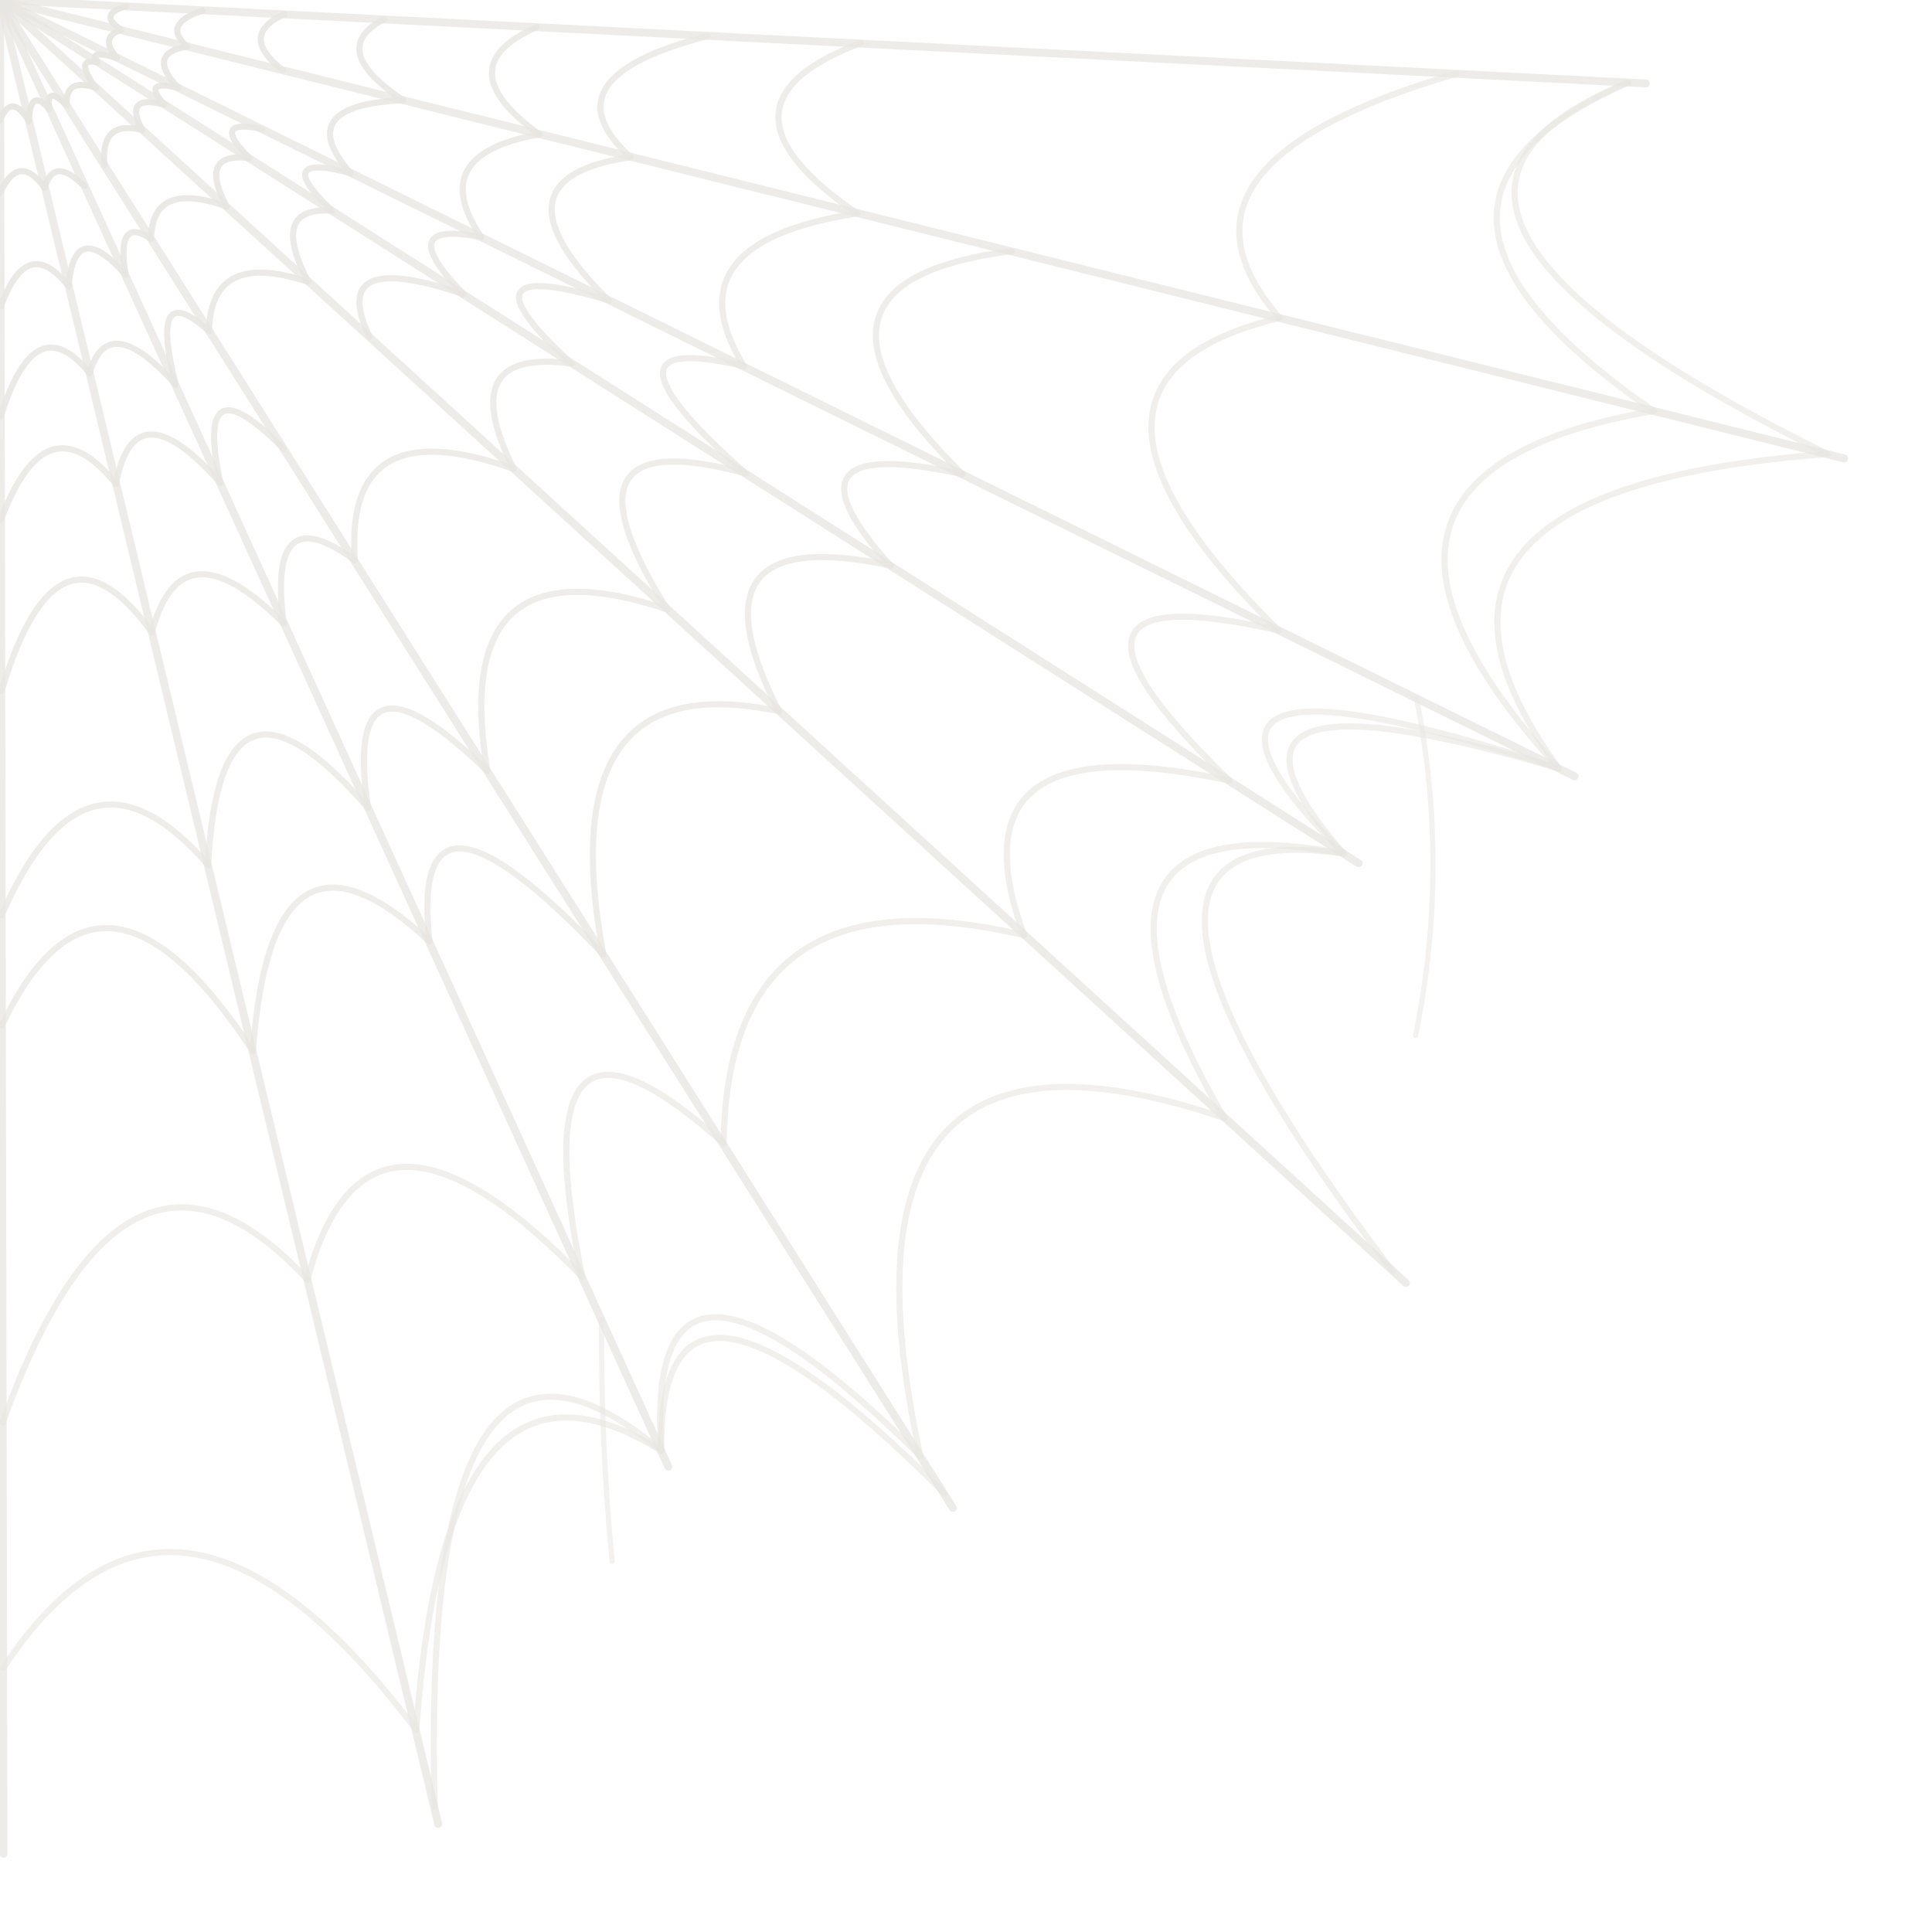
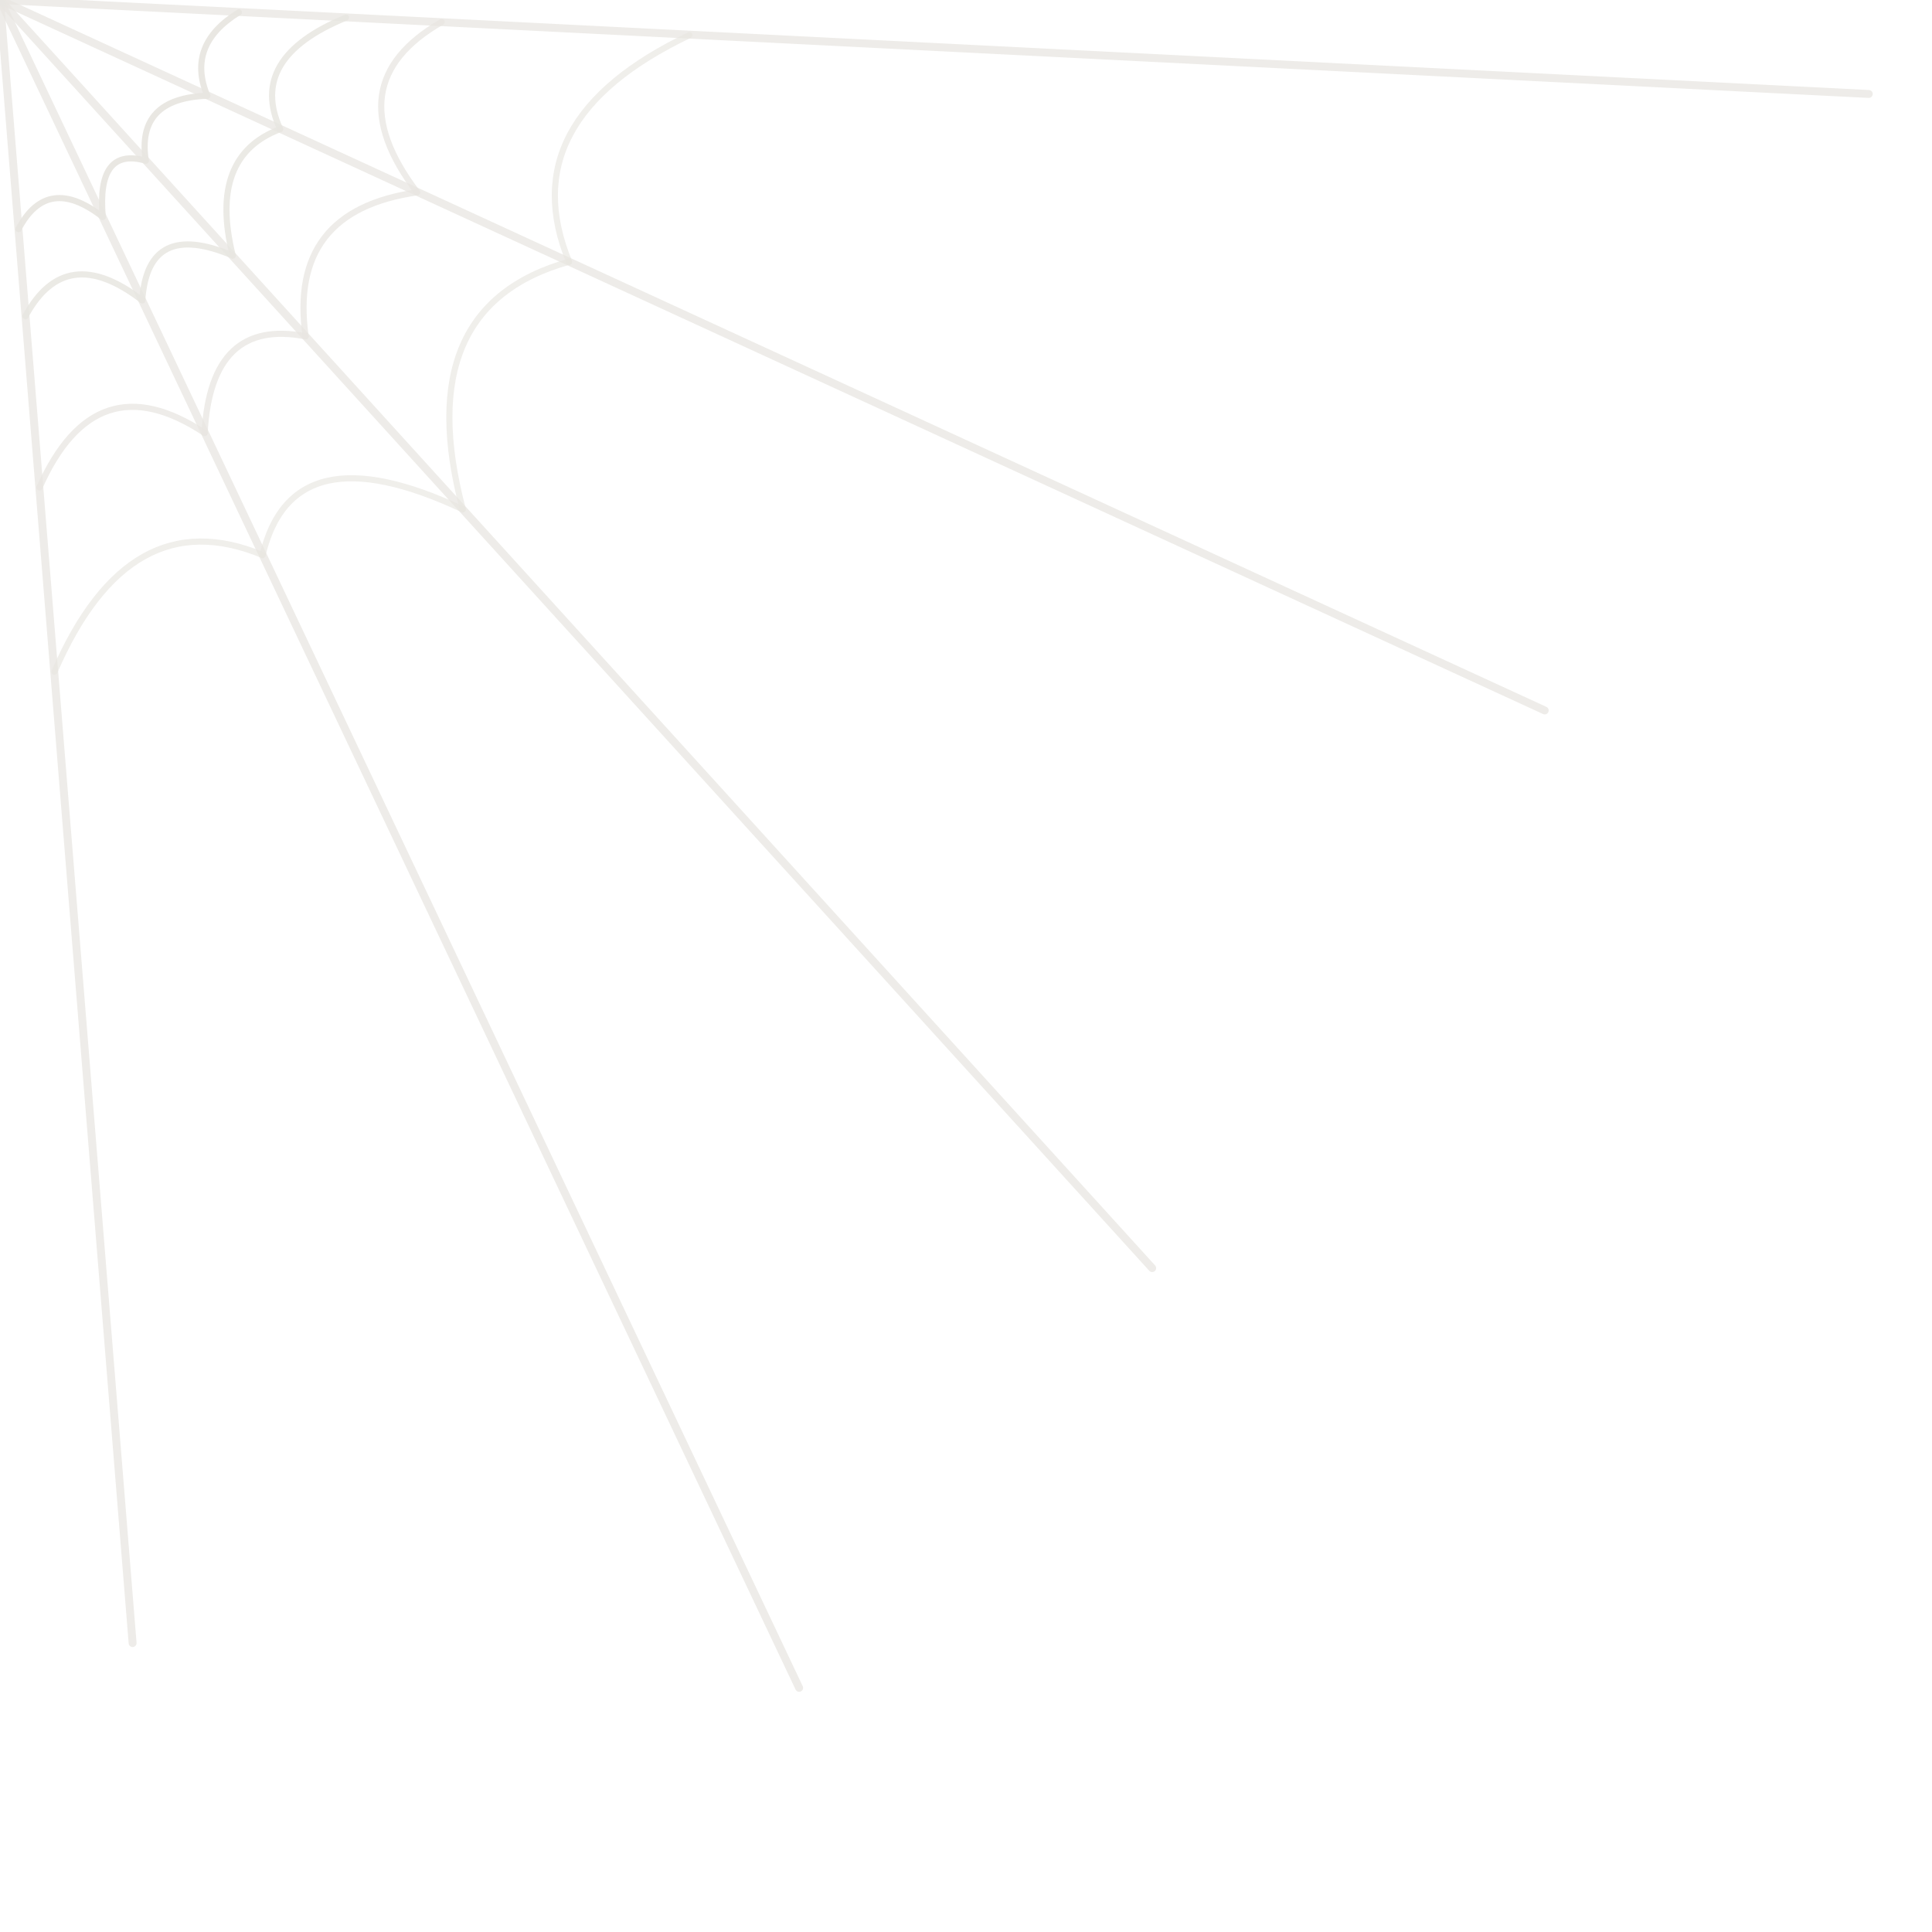
<svg xmlns="http://www.w3.org/2000/svg" viewBox="0 0 220 220" fill="none" stroke="#e8e6e1" stroke-linecap="round">
-   <path d="M0 0L187.4 9.5" stroke-width=".9" opacity=".75" />
-   <path d="M0 0L210.0 52.2" stroke-width=".9" opacity=".75" />
-   <path d="M0 0L179.3 88.4" stroke-width=".9" opacity=".75" />
-   <path d="M0 0L154.7 98.3" stroke-width=".9" opacity=".75" />
-   <path d="M0 0L160.1 146.1" stroke-width=".9" opacity=".75" />
-   <path d="M0 0L108.5 171.7" stroke-width=".9" opacity=".75" />
-   <path d="M0 0L76.1 167.0" stroke-width=".9" opacity=".75" />
-   <path d="M0 0L49.9 207.7" stroke-width=".9" opacity=".75" />
-   <path d="M0 0L0.4 211.1" stroke-width=".9" opacity=".75" />
-   <path d="M14.4 0.7Q11.1 1.6 13.8 3.4" stroke-width=".7" opacity="0.95" />
-   <path d="M13.8 3.4Q11.3 4.2 13.3 6.6" stroke-width=".7" opacity="0.95" />
-   <path d="M13.3 6.6Q10.0 5.6 11.1 7.1" stroke-width=".7" opacity="0.95" />
-   <path d="M11.1 7.1Q8.4 6.5 10.9 10.0" stroke-width=".7" opacity="0.95" />
-   <path d="M10.9 10.0Q7.4 8.8 7.6 12.0" stroke-width=".7" opacity="0.95" />
-   <path d="M7.6 12.0Q5.2 9.6 5.6 12.4" stroke-width=".7" opacity="0.95" />
-   <path d="M5.6 12.4Q3.4 9.9 3.3 13.8" stroke-width=".7" opacity="0.95" />
-   <path d="M3.3 13.8Q1.3 10.5 0.0 13.7" stroke-width=".7" opacity="0.95" />
-   <path d="M23.1 1.2Q18.4 2.7 21.3 5.3" stroke-width=".7" opacity="0.91" />
-   <path d="M21.3 5.3Q16.6 6.1 20.3 10.0" stroke-width=".7" opacity="0.91" />
-   <path d="M20.3 10.0Q16.1 9.0 18.7 11.9" stroke-width=".7" opacity="0.91" />
-   <path d="M18.7 11.9Q14.0 10.7 16.2 14.8" stroke-width=".7" opacity="0.91" />
-   <path d="M16.2 14.8Q11.4 13.6 11.9 18.8" stroke-width=".7" opacity="0.91" />
-   <path d="M9.6 21.2Q6.1 17.7 5.1 21.4" stroke-width=".7" opacity="0.91" />
-   <path d="M5.1 21.4Q2.1 17.3 0.0 22.0" stroke-width=".7" opacity="0.91" />
-   <path d="M32.4 1.6Q27.1 4.0 32.2 8.0" stroke-width=".7" opacity="0.88" />
-   <path d="M29.9 14.7Q23.8 13.4 28.4 18.0" stroke-width=".7" opacity="0.88" />
-   <path d="M28.4 18.0Q22.5 17.3 25.8 23.5" stroke-width=".7" opacity="0.88" />
-   <path d="M25.8 23.5Q17.3 20.5 17.2 27.2" stroke-width=".7" opacity="0.88" />
-   <path d="M17.2 27.2Q13.2 24.5 14.3 31.3" stroke-width=".7" opacity="0.88" />
-   <path d="M14.3 31.3Q8.5 24.7 7.8 32.6" stroke-width=".7" opacity="0.88" />
-   <path d="M7.8 32.6Q3.1 26.6 0.1 34.9" stroke-width=".7" opacity="0.88" />
-   <path d="M43.7 2.2Q37.2 5.6 45.9 11.4" stroke-width=".7" opacity="0.84" />
-   <path d="M45.9 11.4Q33.2 12.0 39.9 19.7" stroke-width=".7" opacity="0.84" />
-   <path d="M39.9 19.7Q30.8 17.3 37.8 24.0" stroke-width=".7" opacity="0.84" />
-   <path d="M37.8 24.0Q30.6 23.5 35.1 32.1" stroke-width=".7" opacity="0.84" />
-   <path d="M35.1 32.1Q24.0 28.4 23.8 37.7" stroke-width=".7" opacity="0.84" />
-   <path d="M23.8 37.7Q16.9 31.5 20.0 43.8" stroke-width=".7" opacity="0.84" />
-   <path d="M20.0 43.8Q12.3 35.2 10.2 42.5" stroke-width=".7" opacity="0.84" />
-   <path d="M10.2 42.5Q4.0 34.8 0.1 47.4" stroke-width=".7" opacity="0.84" />
-   <path d="M61.1 3.1Q50.8 7.6 61.4 15.3" stroke-width=".7" opacity="0.80" />
-   <path d="M61.4 15.3Q48.4 17.6 54.8 27.0" stroke-width=".7" opacity="0.80" />
-   <path d="M54.8 27.0Q44.5 25.0 52.8 33.5" stroke-width=".7" opacity="0.80" />
-   <path d="M52.8 33.5Q37.2 28.2 42.1 38.4" stroke-width=".7" opacity="0.80" />
-   <path d="M32.3 51.1Q22.0 40.7 25.1 55.0" stroke-width=".7" opacity="0.80" />
-   <path d="M25.1 55.0Q15.3 43.9 13.2 55.1" stroke-width=".7" opacity="0.80" />
-   <path d="M13.2 55.1Q5.3 45.3 0.1 59.2" stroke-width=".7" opacity="0.80" />
-   <path d="M80.6 4.1Q61.9 8.9 71.8 17.9" stroke-width=".7" opacity="0.77" />
-   <path d="M71.8 17.9Q55.2 20.3 69.3 34.2" stroke-width=".7" opacity="0.77" />
-   <path d="M69.3 34.2Q51.3 28.8 65.1 41.4" stroke-width=".7" opacity="0.77" />
-   <path d="M65.1 41.4Q51.6 39.6 58.5 53.4" stroke-width=".7" opacity="0.77" />
-   <path d="M58.5 53.4Q39.2 46.5 40.4 63.8" stroke-width=".7" opacity="0.77" />
-   <path d="M40.4 63.8Q30.4 56.4 32.3 71.0" stroke-width=".7" opacity="0.77" />
-   <path d="M32.3 71.0Q20.6 59.3 17.3 72.0" stroke-width=".7" opacity="0.77" />
-   <path d="M17.3 72.0Q6.6 57.3 0.2 78.6" stroke-width=".7" opacity="0.77" />
-   <path d="M98.0 4.9Q79.5 11.9 97.6 24.3" stroke-width=".7" opacity="0.73" />
-   <path d="M97.6 24.3Q76.1 27.6 84.7 41.7" stroke-width=".7" opacity="0.73" />
-   <path d="M84.7 41.7Q66.2 37.3 84.9 53.9" stroke-width=".7" opacity="0.73" />
-   <path d="M84.9 53.9Q62.4 47.8 76.0 69.4" stroke-width=".7" opacity="0.73" />
-   <path d="M76.0 69.4Q51.0 61.0 55.5 87.8" stroke-width=".7" opacity="0.73" />
-   <path d="M55.5 87.8Q38.9 71.7 41.9 92.0" stroke-width=".7" opacity="0.73" />
-   <path d="M41.9 92.0Q25.0 72.5 23.7 98.5" stroke-width=".7" opacity="0.73" />
-   <path d="M23.7 98.5Q9.7 82.3 0.2 104.2" stroke-width=".7" opacity="0.73" />
-   <path d="M115.2 28.6Q87.4 32.1 109.6 54.0" stroke-width=".7" opacity="0.70" />
-   <path d="M109.6 54.0Q87.7 49.2 101.4 64.4" stroke-width=".7" opacity="0.70" />
-   <path d="M101.4 64.4Q77.6 59.3 88.7 81.0" stroke-width=".7" opacity="0.70" />
-   <path d="M88.7 81.0Q62.5 75.4 68.7 108.7" stroke-width=".7" opacity="0.70" />
-   <path d="M68.7 108.7Q46.5 85.3 48.9 107.2" stroke-width=".7" opacity="0.70" />
-   <path d="M48.9 107.2Q30.9 90.4 28.8 119.7" stroke-width=".7" opacity="0.70" />
-   <path d="M28.8 119.7Q11.4 93.2 0.2 116.8" stroke-width=".7" opacity="0.70" />
-   <path d="M165.8 8.4Q130.5 18.7 145.7 36.2" stroke-width=".7" opacity="0.66" />
-   <path d="M145.7 36.2Q116.6 43.2 145.6 71.8" stroke-width=".7" opacity="0.66" />
-   <path d="M145.6 71.8Q115.1 64.8 140.0 88.9" stroke-width=".7" opacity="0.66" />
-   <path d="M140.0 88.9Q107.6 81.9 116.6 106.5" stroke-width=".7" opacity="0.66" />
-   <path d="M116.6 106.5Q82.8 98.5 82.4 130.2" stroke-width=".7" opacity="0.66" />
-   <path d="M82.4 130.2Q58.8 109.0 66.3 145.4" stroke-width=".7" opacity="0.66" />
-   <path d="M66.3 145.4Q41.8 120.2 35.0 145.7" stroke-width=".7" opacity="0.66" />
-   <path d="M35.0 145.7Q14.2 123.3 0.3 162.0" stroke-width=".7" opacity="0.66" />
-   <path d="M185.4 9.4Q154.1 23.2 188.3 46.8" stroke-width=".7" opacity="0.62" />
-   <path d="M188.3 46.8Q146.9 53.9 177.5 87.5" stroke-width=".7" opacity="0.62" />
-   <path d="M177.5 87.5Q133.1 74.4 153.0 97.2" stroke-width=".7" opacity="0.62" />
-   <path d="M153.0 97.2Q118.2 90.7 139.4 127.3" stroke-width=".7" opacity="0.62" />
-   <path d="M139.4 127.3Q93.0 111.6 104.8 165.8" stroke-width=".7" opacity="0.62" />
-   <path d="M104.8 165.8Q73.2 134.5 75.3 165.2" stroke-width=".7" opacity="0.62" />
-   <path d="M75.3 165.2Q50.7 149.8 47.4 197.0" stroke-width=".7" opacity="0.62" />
-   <path d="M47.4 197.0Q19.8 160.4 0.4 189.9" stroke-width=".7" opacity="0.62" />
-   <path d="M185.4 9.4Q151.0 23.4 208.1 51.7" stroke-width=".7" opacity="0.59" />
-   <path d="M208.1 51.7Q154.3 55.7 177.5 87.5" stroke-width=".7" opacity="0.59" />
-   <path d="M177.5 87.5Q126.7 70.8 153.0 97.2" stroke-width=".7" opacity="0.59" />
-   <path d="M153.0 97.2Q118.8 92.2 158.6 144.8" stroke-width=".7" opacity="0.59" />
-   <path d="M107.5 170.0Q74.9 137.3 75.3 165.2" stroke-width=".7" opacity="0.59" />
-   <path d="M75.3 165.2Q47.8 142.1 49.5 205.7" stroke-width=".7" opacity="0.59" />
-   <path d="M161.3 79.5q3.8 19.2 -0.1 38.4" stroke-width=".6" opacity=".5" />
-   <path d="M68.5 150.3q-0.1 13.7 1.2 27.5" stroke-width=".6" opacity=".5" />
+   <path d="M0 0L212.8 10.7" stroke-width=".9" opacity=".75" />
+   <path d="M0 0L175.9 80.9" stroke-width=".9" opacity=".75" />
+   <path d="M0 0L131.2 144.4" stroke-width=".9" opacity=".75" />
+   <path d="M0 0L91.0 192.2" stroke-width=".9" opacity=".75" />
+   <path d="M0 0L15.1 187.1" stroke-width=".9" opacity=".75" />
+   <path d="M27.2 1.4Q21.2 5.1 23.6 10.9" stroke-width=".7" opacity="0.95" />
+   <path d="M23.6 10.9Q15.5 11.2 16.6 18.3" stroke-width=".7" opacity="0.95" />
+   <path d="M16.6 18.3Q11.0 16.7 11.7 24.7" stroke-width=".7" opacity="0.95" />
+   <path d="M11.7 24.7Q5.4 19.8 2.1 26.1" stroke-width=".7" opacity="0.95" />
+   <path d="M39.4 2.0Q28.2 6.6 31.9 14.7" stroke-width=".7" opacity="0.85" />
+   <path d="M31.9 14.7Q23.7 17.8 26.5 29.1" stroke-width=".7" opacity="0.85" />
+   <path d="M26.5 29.1Q16.8 25.0 16.2 34.2" stroke-width=".7" opacity="0.85" />
+   <path d="M16.2 34.2Q7.5 27.5 2.9 36.0" stroke-width=".7" opacity="0.85" />
+   <path d="M50.3 2.5Q38.1 9.5 47.5 21.9" stroke-width=".7" opacity="0.75" />
+   <path d="M47.5 21.9Q32.8 24.0 34.8 38.3" stroke-width=".7" opacity="0.75" />
+   <path d="M34.8 38.3Q24.0 36.2 23.3 49.3" stroke-width=".7" opacity="0.75" />
+   <path d="M23.3 49.3Q10.9 41.1 4.5 55.5" stroke-width=".7" opacity="0.75" />
+   <path d="M78.5 4.0Q58.2 13.7 64.8 29.8" stroke-width=".7" opacity="0.65" />
+   <path d="M64.8 29.8Q46.6 34.9 52.7 58.0" stroke-width=".7" opacity="0.65" />
+   <path d="M52.7 58.0Q33.3 48.9 29.9 63.2" stroke-width=".7" opacity="0.65" />
+   <path d="M29.9 63.2Q14.7 56.9 6.2 76.5" stroke-width=".7" opacity="0.65" />
</svg>
